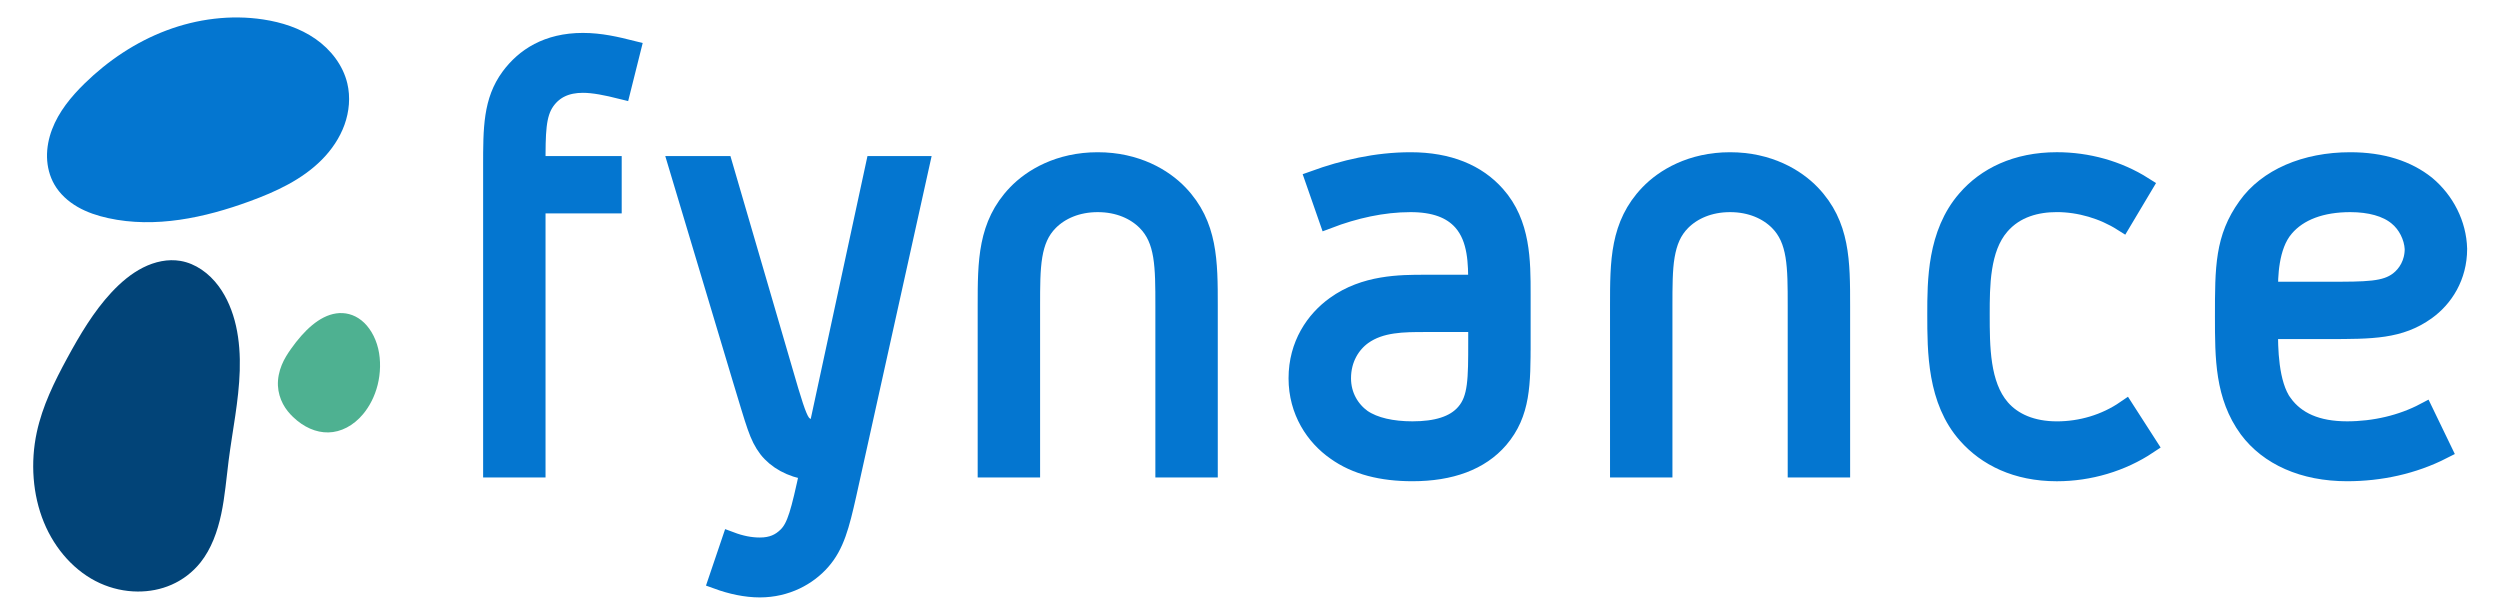
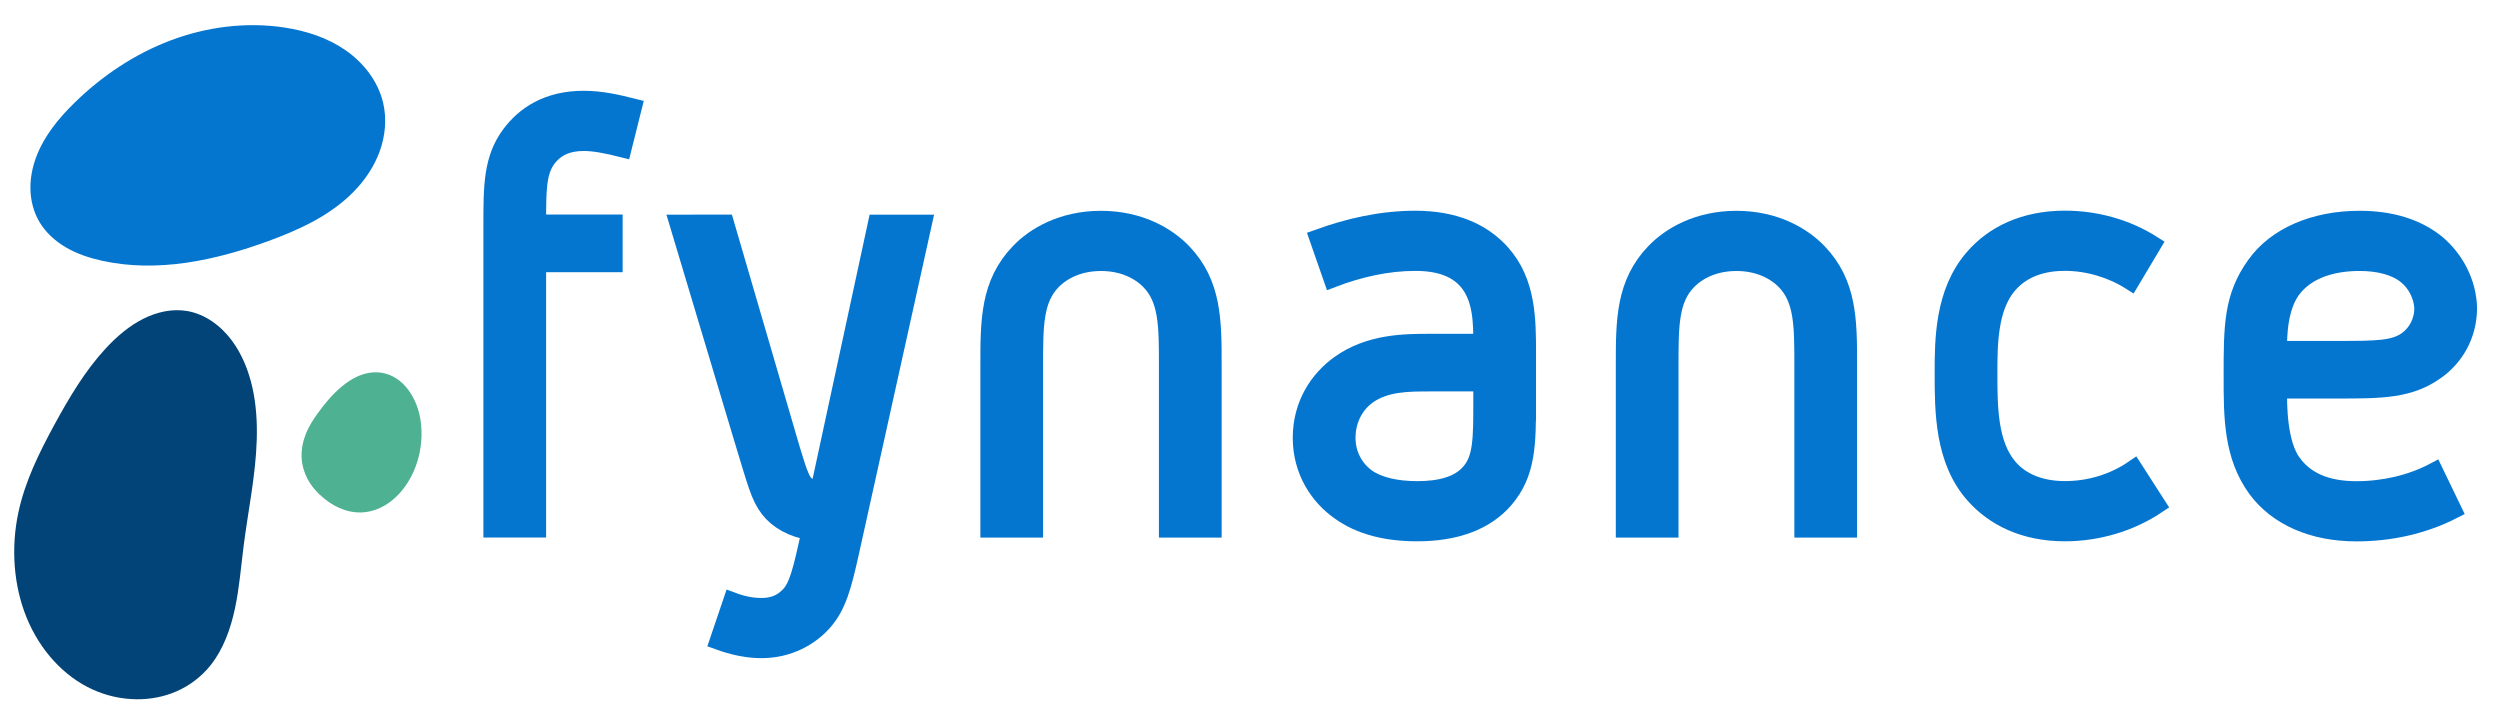
- <svg xmlns="http://www.w3.org/2000/svg" width="65mm" height="16mm" viewBox="0 0 65 16" version="1.1" id="svg148">
-   <defs id="defs142">
-     </defs>
-   <g id="layer1" transform="translate(-22.06845,-178.1503)">
-     <g id="g978" transform="matrix(0.2046686,0,0,0.2046686,28.67854,149.7263)">
-       <path transform="matrix(0.5659117,0,0,0.5659117,114.0714,61.39966)" style="fill:#0476d0;fill-opacity:1;stroke:none;stroke-width:0.265px;stroke-linecap:butt;stroke-linejoin:miter;stroke-opacity:1" d="m -239.637,155.637 c 5.259,-5.139 11.501,-9.318 18.383,-11.906 6.883,-2.588 14.412,-3.556 21.682,-2.457 4.155,0.628 8.264,1.95 11.717,4.344 3.453,2.394 6.211,5.93 7.181,10.019 0.725,3.058 0.43,6.318 -0.634,9.275 -1.064,2.957 -2.875,5.616 -5.086,7.849 -4.422,4.466 -10.301,7.174 -16.203,9.334 -10.147,3.713 -21.196,6.093 -31.75,3.78 -2.392,-0.524 -4.75,-1.293 -6.871,-2.516 -2.122,-1.223 -4.005,-2.92 -5.224,-5.044 -1.06,-1.845 -1.593,-3.973 -1.644,-6.101 -0.051,-2.127 0.371,-4.254 1.124,-6.244 1.505,-3.981 4.28,-7.359 7.324,-10.333 z" id="path147" />
-       <path transform="matrix(0.4895648,0.06368308,-0.07299934,0.5611837,111.7132,77.38536)" style="fill:#024478;fill-opacity:1;stroke:none;stroke-width:0.265px;stroke-linecap:butt;stroke-linejoin:miter;stroke-opacity:1" d="m -207.887,197.97 c 2.515,2.284 4.416,5.197 5.73,8.329 1.314,3.132 2.055,6.484 2.439,9.859 0.768,6.75 0.127,13.571 0.147,20.365 0.011,4.025 0.254,8.061 -0.112,12.069 -0.366,4.008 -1.384,8.051 -3.668,11.365 -1.683,2.443 -4.013,4.416 -6.636,5.803 -2.623,1.387 -5.533,2.198 -8.483,2.512 -3.285,0.351 -6.634,0.092 -9.827,-0.756 -6.683,-1.774 -12.597,-6.176 -16.379,-11.965 -3.781,-5.789 -5.434,-12.901 -4.788,-19.785 0.569,-6.059 2.83,-11.822 5.292,-17.387 2.473,-5.591 5.208,-11.137 9.071,-15.875 2.069,-2.537 4.471,-4.839 7.288,-6.507 2.817,-1.668 6.071,-2.68 9.343,-2.564 3.916,0.139 7.683,1.902 10.583,4.536 z" id="path151" />
-       <path transform="matrix(0.3179193,0,0,0.478497,65.25542,80.48361)" style="fill:#4eb191;fill-opacity:1;stroke:none;stroke-width:0.265px;stroke-linecap:butt;stroke-linejoin:miter;stroke-opacity:1" d="m -190.5,214.601 c 5.034,-4.707 11.153,-8.706 18.014,-9.359 3.43,-0.326 6.978,0.227 10.029,1.828 3.051,1.601 5.572,4.286 6.731,7.531 1.102,3.085 0.938,6.558 -0.219,9.623 -1.156,3.065 -3.264,5.726 -5.829,7.764 -3.896,3.095 -8.86,4.774 -13.835,4.851 -4.975,0.077 -9.939,-1.422 -14.135,-4.095 -1.5,-0.956 -2.92,-2.071 -4.028,-3.463 -1.108,-1.391 -1.894,-3.078 -2.019,-4.853 -0.135,-1.921 0.508,-3.837 1.517,-5.478 1.009,-1.64 2.368,-3.035 3.775,-4.35 z" id="path155" />
+ <svg xmlns="http://www.w3.org/2000/svg" width="132" height="38" version="1.1" viewBox="0 0 34.925 10.054">
+   <g transform="translate(-25.704 -183)">
+     <g transform="matrix(.12914 0 0 .12914 29.529 165.13)">
+       <path transform="matrix(.56591 0 0 .56591 114.07 61.4)" d="m-239.64 155.64c5.26-5.139 11.501-9.318 18.383-11.906 6.883-2.588 14.412-3.556 21.682-2.457 4.155 0.628 8.264 1.95 11.717 4.345 3.453 2.394 6.211 5.93 7.181 10.019 0.725 3.058 0.43 6.318-0.634 9.275-1.064 2.957-2.875 5.616-5.086 7.849-4.422 4.466-10.301 7.174-16.203 9.334-10.147 3.713-21.196 6.093-31.75 3.78-2.392-0.524-4.75-1.293-6.871-2.516-2.122-1.223-4.005-2.92-5.224-5.044-1.06-1.845-1.593-3.973-1.644-6.101-0.051-2.127 0.371-4.254 1.124-6.244 1.505-3.981 4.28-7.359 7.324-10.333z" fill="#0476d0" />
+       <path transform="matrix(.48956 .063683 -.072999 .56118 111.71 77.385)" d="m-207.89 197.97c2.515 2.284 4.416 5.197 5.73 8.329 1.314 3.132 2.055 6.484 2.439 9.859 0.768 6.75 0.127 13.571 0.147 20.365 0.011 4.025 0.254 8.061-0.112 12.069s-1.384 8.051-3.668 11.365c-1.683 2.443-4.013 4.416-6.636 5.803-2.623 1.387-5.533 2.198-8.483 2.512-3.285 0.351-6.634 0.092-9.827-0.756-6.683-1.774-12.597-6.176-16.379-11.965-3.781-5.789-5.434-12.901-4.788-19.785 0.569-6.059 2.83-11.822 5.292-17.387 2.473-5.591 5.208-11.137 9.071-15.875 2.069-2.537 4.471-4.839 7.288-6.507 2.817-1.668 6.071-2.68 9.343-2.564 3.916 0.139 7.683 1.902 10.583 4.536z" fill="#024478" />
+       <path transform="matrix(.31792 0 0 .4785 65.255 80.484)" d="m-190.5 214.6c5.034-4.707 11.153-8.706 18.014-9.359 3.43-0.326 6.978 0.227 10.029 1.828 3.051 1.601 5.572 4.286 6.731 7.531 1.102 3.085 0.938 6.558-0.219 9.623-1.157 3.065-3.264 5.726-5.829 7.764-3.896 3.095-8.86 4.774-13.835 4.851-4.975 0.077-9.939-1.422-14.135-4.096-1.5-0.956-2.92-2.071-4.028-3.463-1.108-1.391-1.894-3.078-2.019-4.853-0.135-1.921 0.508-3.837 1.517-5.478 1.009-1.64 2.368-3.035 3.775-4.35z" fill="#4eb191" />
    </g>
-     <g aria-label="fynance" style="font-style:normal;font-weight:normal;font-size:7.493px;line-height:1.25;font-family:sans-serif;letter-spacing:0px;word-spacing:0px;fill:#0476d0;fill-opacity:1;stroke:#0476d0;stroke-width:0.708;stroke-miterlimit:4;stroke-dasharray:none;stroke-opacity:1" id="text168" transform="matrix(0.6607299,0,0,0.6607299,8.350419,65.40169)">
-       <path d="m 43.698,172.292 c -1.399,0 -2.298,0.599 -2.872,1.374 -0.699,0.949 -0.699,2.023 -0.699,3.522 v 11.889 h 1.748 v -10.39 h 2.997 v -1.549 h -2.997 c 0,-1.274 0,-1.998 0.375,-2.523 0.325,-0.45 0.799,-0.674 1.449,-0.674 0.425,0 0.924,0.1 1.524,0.25 l 0.4,-1.599 c -0.599,-0.15 -1.224,-0.3 -1.923,-0.3 z" style="font-style:normal;font-variant:normal;font-weight:normal;font-stretch:normal;font-size:24.977px;font-family:Gidolinya;-inkscape-font-specification:Gidolinya;letter-spacing:1.221px;fill:#0476d0;fill-opacity:1;stroke:#0476d0;stroke-width:0.708;stroke-miterlimit:4;stroke-dasharray:none;stroke-opacity:1" id="path1037" />
-       <path d="m 47.416,177.137 2.523,8.417 c 0.549,1.798 0.649,2.248 1.024,2.747 0.35,0.45 0.924,0.774 1.623,0.874 -0.35,1.623 -0.5,2.198 -0.849,2.548 -0.275,0.275 -0.599,0.425 -1.074,0.425 -0.375,0 -0.749,-0.075 -1.149,-0.225 l -0.525,1.549 c 0.549,0.2 1.124,0.325 1.673,0.325 1.049,0 1.898,-0.475 2.423,-1.074 0.549,-0.624 0.749,-1.399 1.024,-2.623 l 2.872,-12.963 h -1.798 l -2.248,10.415 c -0.25,-0.025 -0.5,-0.075 -0.649,-0.3 -0.15,-0.225 -0.325,-0.774 -0.699,-2.073 l -2.348,-8.042 z" style="font-style:normal;font-variant:normal;font-weight:normal;font-stretch:normal;font-size:24.977px;font-family:Gidolinya;-inkscape-font-specification:Gidolinya;letter-spacing:1.221px;fill:#0476d0;fill-opacity:1;stroke:#0476d0;stroke-width:0.708;stroke-miterlimit:4;stroke-dasharray:none;stroke-opacity:1" id="path1039" />
-       <path d="m 63.959,176.987 c -1.524,0 -2.598,0.649 -3.197,1.274 -1.174,1.224 -1.174,2.672 -1.174,4.421 v 6.394 h 1.748 v -6.394 c 0,-1.549 0,-2.598 0.724,-3.322 0.425,-0.425 1.074,-0.724 1.898,-0.724 0.824,0 1.474,0.3 1.898,0.724 0.724,0.724 0.724,1.773 0.724,3.322 v 6.394 h 1.748 v -6.394 c 0,-1.748 0,-3.197 -1.174,-4.421 -0.599,-0.624 -1.673,-1.274 -3.197,-1.274 z" style="font-style:normal;font-variant:normal;font-weight:normal;font-stretch:normal;font-size:24.977px;font-family:Gidolinya;-inkscape-font-specification:Gidolinya;letter-spacing:1.221px;fill:#0476d0;fill-opacity:1;stroke:#0476d0;stroke-width:0.708;stroke-miterlimit:4;stroke-dasharray:none;stroke-opacity:1" id="path1041" />
-       <path d="m 80.639,184.08 v -1.848 c 0,-1.324 0,-2.797 -0.999,-3.921 -0.749,-0.849 -1.873,-1.324 -3.372,-1.324 -1.349,0 -2.623,0.3 -3.796,0.724 l 0.549,1.574 c 1.049,-0.4 2.148,-0.649 3.247,-0.649 0.949,0 1.599,0.25 2.023,0.724 0.599,0.674 0.599,1.673 0.599,2.448 h -2.048 c -0.974,0 -2.373,0 -3.547,0.849 -0.799,0.574 -1.474,1.549 -1.474,2.872 0,1.299 0.674,2.298 1.499,2.872 0.799,0.574 1.823,0.824 3.022,0.824 1.499,0 2.672,-0.425 3.422,-1.299 0.874,-1.024 0.874,-2.173 0.874,-3.846 z m -1.748,0 c 0,1.474 0,2.248 -0.475,2.797 -0.425,0.5 -1.149,0.699 -2.073,0.699 -0.799,0 -1.499,-0.15 -1.973,-0.475 -0.45,-0.325 -0.799,-0.874 -0.799,-1.574 0,-0.774 0.375,-1.349 0.824,-1.673 0.699,-0.5 1.599,-0.5 2.448,-0.5 h 2.048 z" style="font-style:normal;font-variant:normal;font-weight:normal;font-stretch:normal;font-size:24.977px;font-family:Gidolinya;-inkscape-font-specification:Gidolinya;letter-spacing:1.221px;fill:#0476d0;fill-opacity:1;stroke:#0476d0;stroke-width:0.708;stroke-miterlimit:4;stroke-dasharray:none;stroke-opacity:1" id="path1043" />
-       <path d="m 88.842,176.987 c -1.524,0 -2.598,0.649 -3.197,1.274 -1.174,1.224 -1.174,2.672 -1.174,4.421 v 6.394 h 1.748 v -6.394 c 0,-1.549 0,-2.598 0.724,-3.322 0.425,-0.425 1.074,-0.724 1.898,-0.724 0.824,0 1.474,0.3 1.898,0.724 0.724,0.724 0.724,1.773 0.724,3.322 v 6.394 h 1.748 v -6.394 c 0,-1.748 0,-3.197 -1.174,-4.421 -0.599,-0.624 -1.673,-1.274 -3.197,-1.274 z" style="font-style:normal;font-variant:normal;font-weight:normal;font-stretch:normal;font-size:24.977px;font-family:Gidolinya;-inkscape-font-specification:Gidolinya;letter-spacing:1.221px;fill:#0476d0;fill-opacity:1;stroke:#0476d0;stroke-width:0.708;stroke-miterlimit:4;stroke-dasharray:none;stroke-opacity:1" id="path1045" />
-       <path d="m 104.398,186.753 c -0.799,0.549 -1.748,0.824 -2.697,0.824 -0.974,0 -1.723,-0.325 -2.198,-0.874 -0.799,-0.924 -0.799,-2.423 -0.799,-3.697 0,-1.099 0,-2.573 0.774,-3.472 0.599,-0.699 1.449,-0.899 2.223,-0.899 0.899,0 1.823,0.275 2.573,0.749 l 0.849,-1.424 c -1.024,-0.649 -2.223,-0.974 -3.422,-0.974 -1.599,0 -2.797,0.599 -3.572,1.499 -1.174,1.349 -1.174,3.222 -1.174,4.521 0,1.474 0,3.397 1.199,4.746 0.774,0.874 1.948,1.474 3.547,1.474 1.274,0 2.548,-0.375 3.597,-1.074 z" style="font-style:normal;font-variant:normal;font-weight:normal;font-stretch:normal;font-size:24.977px;font-family:Gidolinya;-inkscape-font-specification:Gidolinya;letter-spacing:1.221px;fill:#0476d0;fill-opacity:1;stroke:#0476d0;stroke-width:0.708;stroke-miterlimit:4;stroke-dasharray:none;stroke-opacity:1" id="path1047" />
-       <path d="m 110.622,186.528 c -0.574,-0.774 -0.574,-2.248 -0.574,-2.897 h 2.298 c 1.773,0 2.847,0 3.896,-0.749 0.699,-0.5 1.249,-1.349 1.249,-2.448 -0.025,-0.974 -0.5,-1.898 -1.249,-2.523 -0.749,-0.599 -1.748,-0.924 -2.997,-0.924 -1.773,0 -3.272,0.649 -4.071,1.773 -0.899,1.249 -0.899,2.398 -0.899,4.346 0,1.623 0,3.122 0.949,4.421 0.799,1.074 2.173,1.698 3.896,1.698 1.299,0 2.598,-0.275 3.771,-0.874 l -0.724,-1.499 c -0.899,0.475 -1.973,0.724 -3.047,0.724 -1.199,0 -1.998,-0.375 -2.498,-1.049 z m 5.12,-6.094 c 0,0.574 -0.275,0.999 -0.599,1.249 -0.525,0.4 -1.224,0.4 -2.797,0.4 h -2.298 c 0,-0.5 0,-1.748 0.624,-2.473 0.549,-0.649 1.449,-0.974 2.573,-0.974 0.774,0 1.424,0.175 1.848,0.525 0.375,0.3 0.624,0.799 0.649,1.274 z" style="font-style:normal;font-variant:normal;font-weight:normal;font-stretch:normal;font-size:24.977px;font-family:Gidolinya;-inkscape-font-specification:Gidolinya;letter-spacing:1.221px;fill:#0476d0;fill-opacity:1;stroke:#0476d0;stroke-width:0.708;stroke-miterlimit:4;stroke-dasharray:none;stroke-opacity:1" id="path1049" />
+     <g transform="matrix(.35675 0 0 .35675 18.268 122.93)" fill="#0476d0" stroke="#0476d0" stroke-width=".708" aria-label="fynance">
+       <path d="m43.698 172.29c-1.399 0-2.298 0.599-2.872 1.374-0.699 0.949-0.699 2.023-0.699 3.522v11.889h1.748v-10.39h2.997v-1.549h-2.997c0-1.274 0-1.998 0.375-2.523 0.325-0.45 0.799-0.674 1.449-0.674 0.425 0 0.924 0.1 1.524 0.25l0.4-1.599c-0.599-0.15-1.224-0.3-1.923-0.3z" />
+       <path d="m47.416 177.14 2.523 8.417c0.549 1.798 0.649 2.248 1.024 2.747 0.35 0.45 0.924 0.774 1.623 0.874-0.35 1.623-0.5 2.198-0.849 2.548-0.275 0.275-0.599 0.425-1.074 0.425-0.375 0-0.749-0.075-1.149-0.225l-0.525 1.549c0.549 0.2 1.124 0.325 1.673 0.325 1.049 0 1.898-0.475 2.423-1.074 0.549-0.624 0.749-1.399 1.024-2.623l2.872-12.963h-1.798l-2.248 10.415c-0.25-0.025-0.5-0.075-0.649-0.3-0.15-0.225-0.325-0.774-0.699-2.073l-2.348-8.043z" />
+       <path d="m63.959 176.99c-1.524 0-2.598 0.649-3.197 1.274-1.174 1.224-1.174 2.672-1.174 4.421v6.394h1.748v-6.394c0-1.549 0-2.598 0.724-3.322 0.425-0.425 1.074-0.724 1.898-0.724s1.474 0.3 1.898 0.724c0.724 0.724 0.724 1.773 0.724 3.322v6.394h1.748v-6.394c0-1.748 0-3.197-1.174-4.421-0.599-0.624-1.673-1.274-3.197-1.274z" />
+       <path d="m80.639 184.08v-1.848c0-1.324 0-2.797-0.999-3.921-0.749-0.849-1.873-1.324-3.372-1.324-1.349 0-2.623 0.3-3.796 0.724l0.549 1.573c1.049-0.4 2.148-0.649 3.247-0.649 0.949 0 1.599 0.25 2.023 0.724 0.599 0.674 0.599 1.673 0.599 2.448h-2.048c-0.974 0-2.373 0-3.547 0.849-0.799 0.574-1.474 1.549-1.474 2.872 0 1.299 0.674 2.298 1.499 2.872 0.799 0.574 1.823 0.824 3.022 0.824 1.499 0 2.672-0.425 3.422-1.299 0.874-1.024 0.874-2.173 0.874-3.846zm-1.748 0c0 1.474 0 2.248-0.475 2.797-0.425 0.5-1.149 0.699-2.073 0.699-0.799 0-1.499-0.15-1.973-0.475-0.45-0.325-0.799-0.874-0.799-1.573 0-0.774 0.375-1.349 0.824-1.673 0.699-0.5 1.599-0.5 2.448-0.5h2.048z" />
+       <path d="m88.842 176.99c-1.524 0-2.598 0.649-3.197 1.274-1.174 1.224-1.174 2.672-1.174 4.421v6.394h1.748v-6.394c0-1.549 0-2.598 0.724-3.322 0.425-0.425 1.074-0.724 1.898-0.724s1.474 0.3 1.898 0.724c0.724 0.724 0.724 1.773 0.724 3.322v6.394h1.748v-6.394c0-1.748 0-3.197-1.174-4.421-0.599-0.624-1.673-1.274-3.197-1.274z" />
+       <path d="m104.4 186.75c-0.799 0.549-1.748 0.824-2.697 0.824-0.974 0-1.723-0.325-2.198-0.874-0.799-0.924-0.799-2.423-0.799-3.696 0-1.099 0-2.573 0.774-3.472 0.599-0.699 1.449-0.899 2.223-0.899 0.899 0 1.823 0.275 2.573 0.749l0.849-1.424c-1.024-0.649-2.223-0.974-3.422-0.974-1.599 0-2.797 0.599-3.572 1.499-1.174 1.349-1.174 3.222-1.174 4.521 0 1.474 0 3.397 1.199 4.746 0.774 0.874 1.948 1.474 3.547 1.474 1.274 0 2.548-0.375 3.597-1.074z" />
+       <path d="m110.62 186.53c-0.574-0.774-0.574-2.248-0.574-2.897h2.298c1.773 0 2.847 0 3.896-0.749 0.699-0.5 1.249-1.349 1.249-2.448-0.025-0.974-0.5-1.898-1.249-2.523-0.749-0.599-1.748-0.924-2.997-0.924-1.773 0-3.272 0.649-4.071 1.773-0.899 1.249-0.899 2.398-0.899 4.346 0 1.623 0 3.122 0.949 4.421 0.799 1.074 2.173 1.698 3.896 1.698 1.299 0 2.598-0.275 3.772-0.874l-0.724-1.499c-0.899 0.475-1.973 0.724-3.047 0.724-1.199 0-1.998-0.375-2.498-1.049zm5.12-6.094c0 0.574-0.275 0.999-0.599 1.249-0.525 0.4-1.224 0.4-2.797 0.4h-2.298c0-0.5 0-1.748 0.624-2.473 0.549-0.649 1.449-0.974 2.573-0.974 0.774 0 1.424 0.175 1.848 0.525 0.375 0.3 0.624 0.799 0.649 1.274z" />
    </g>
  </g>
</svg>
